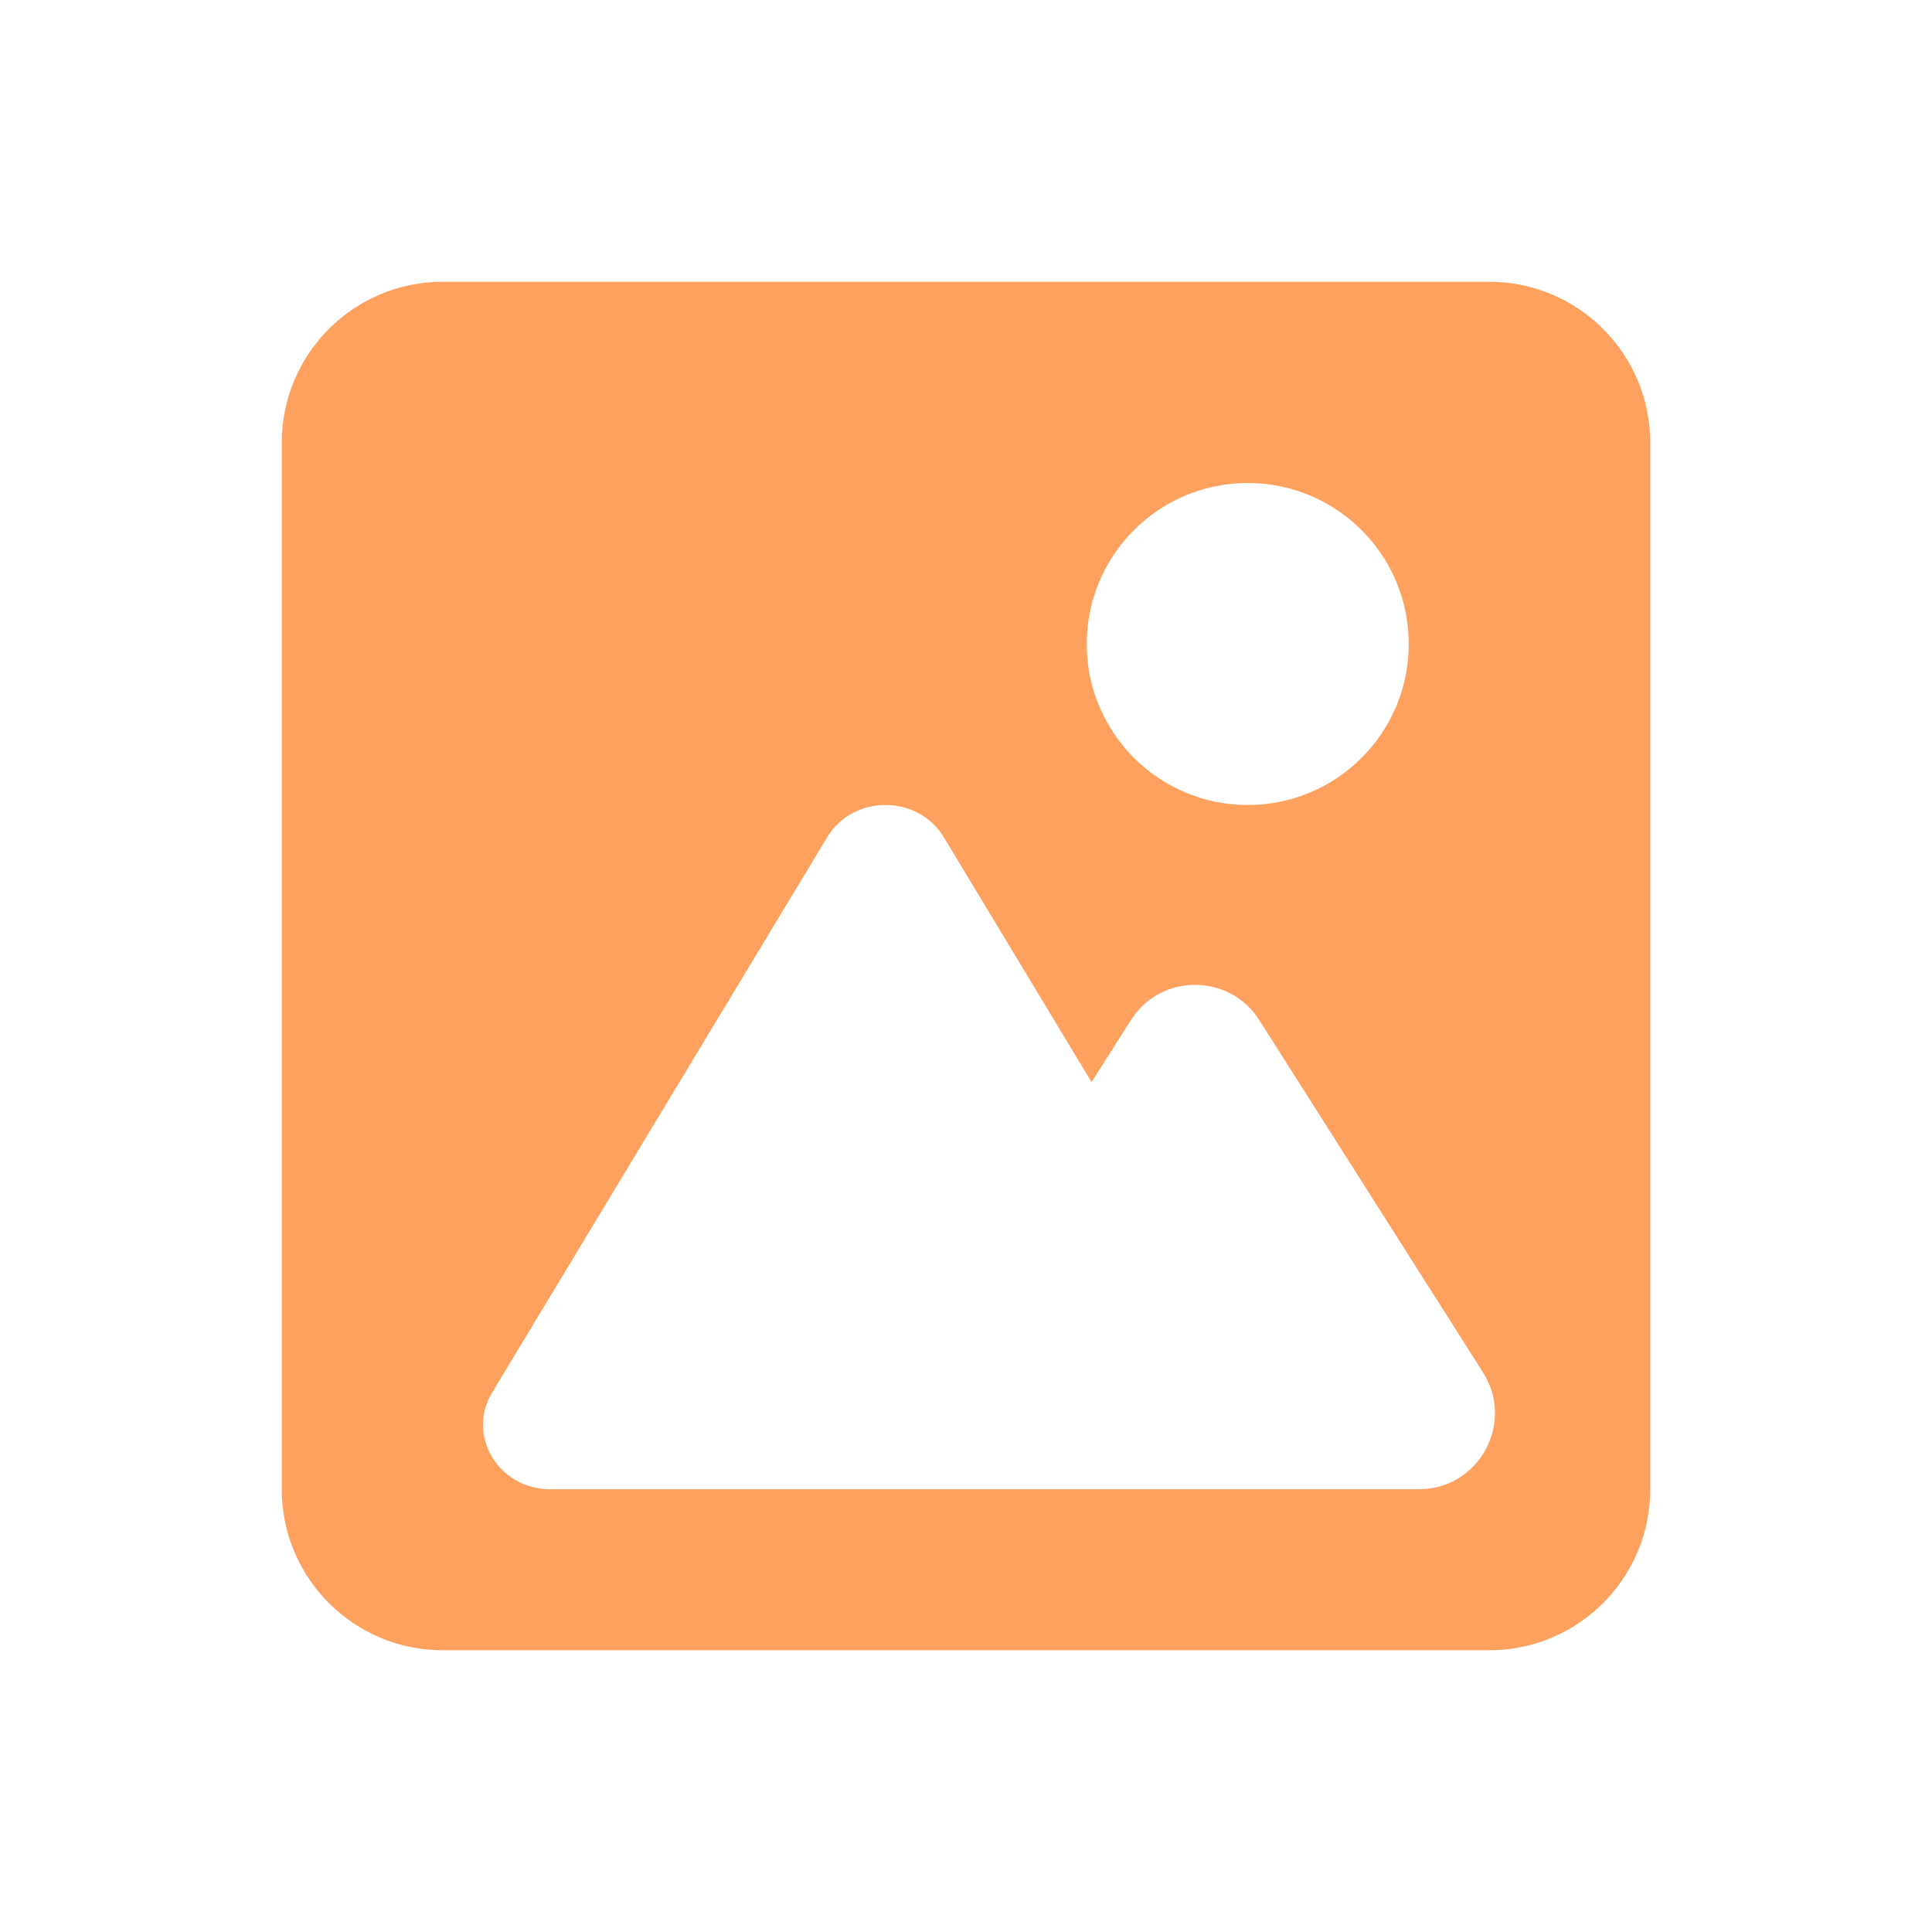
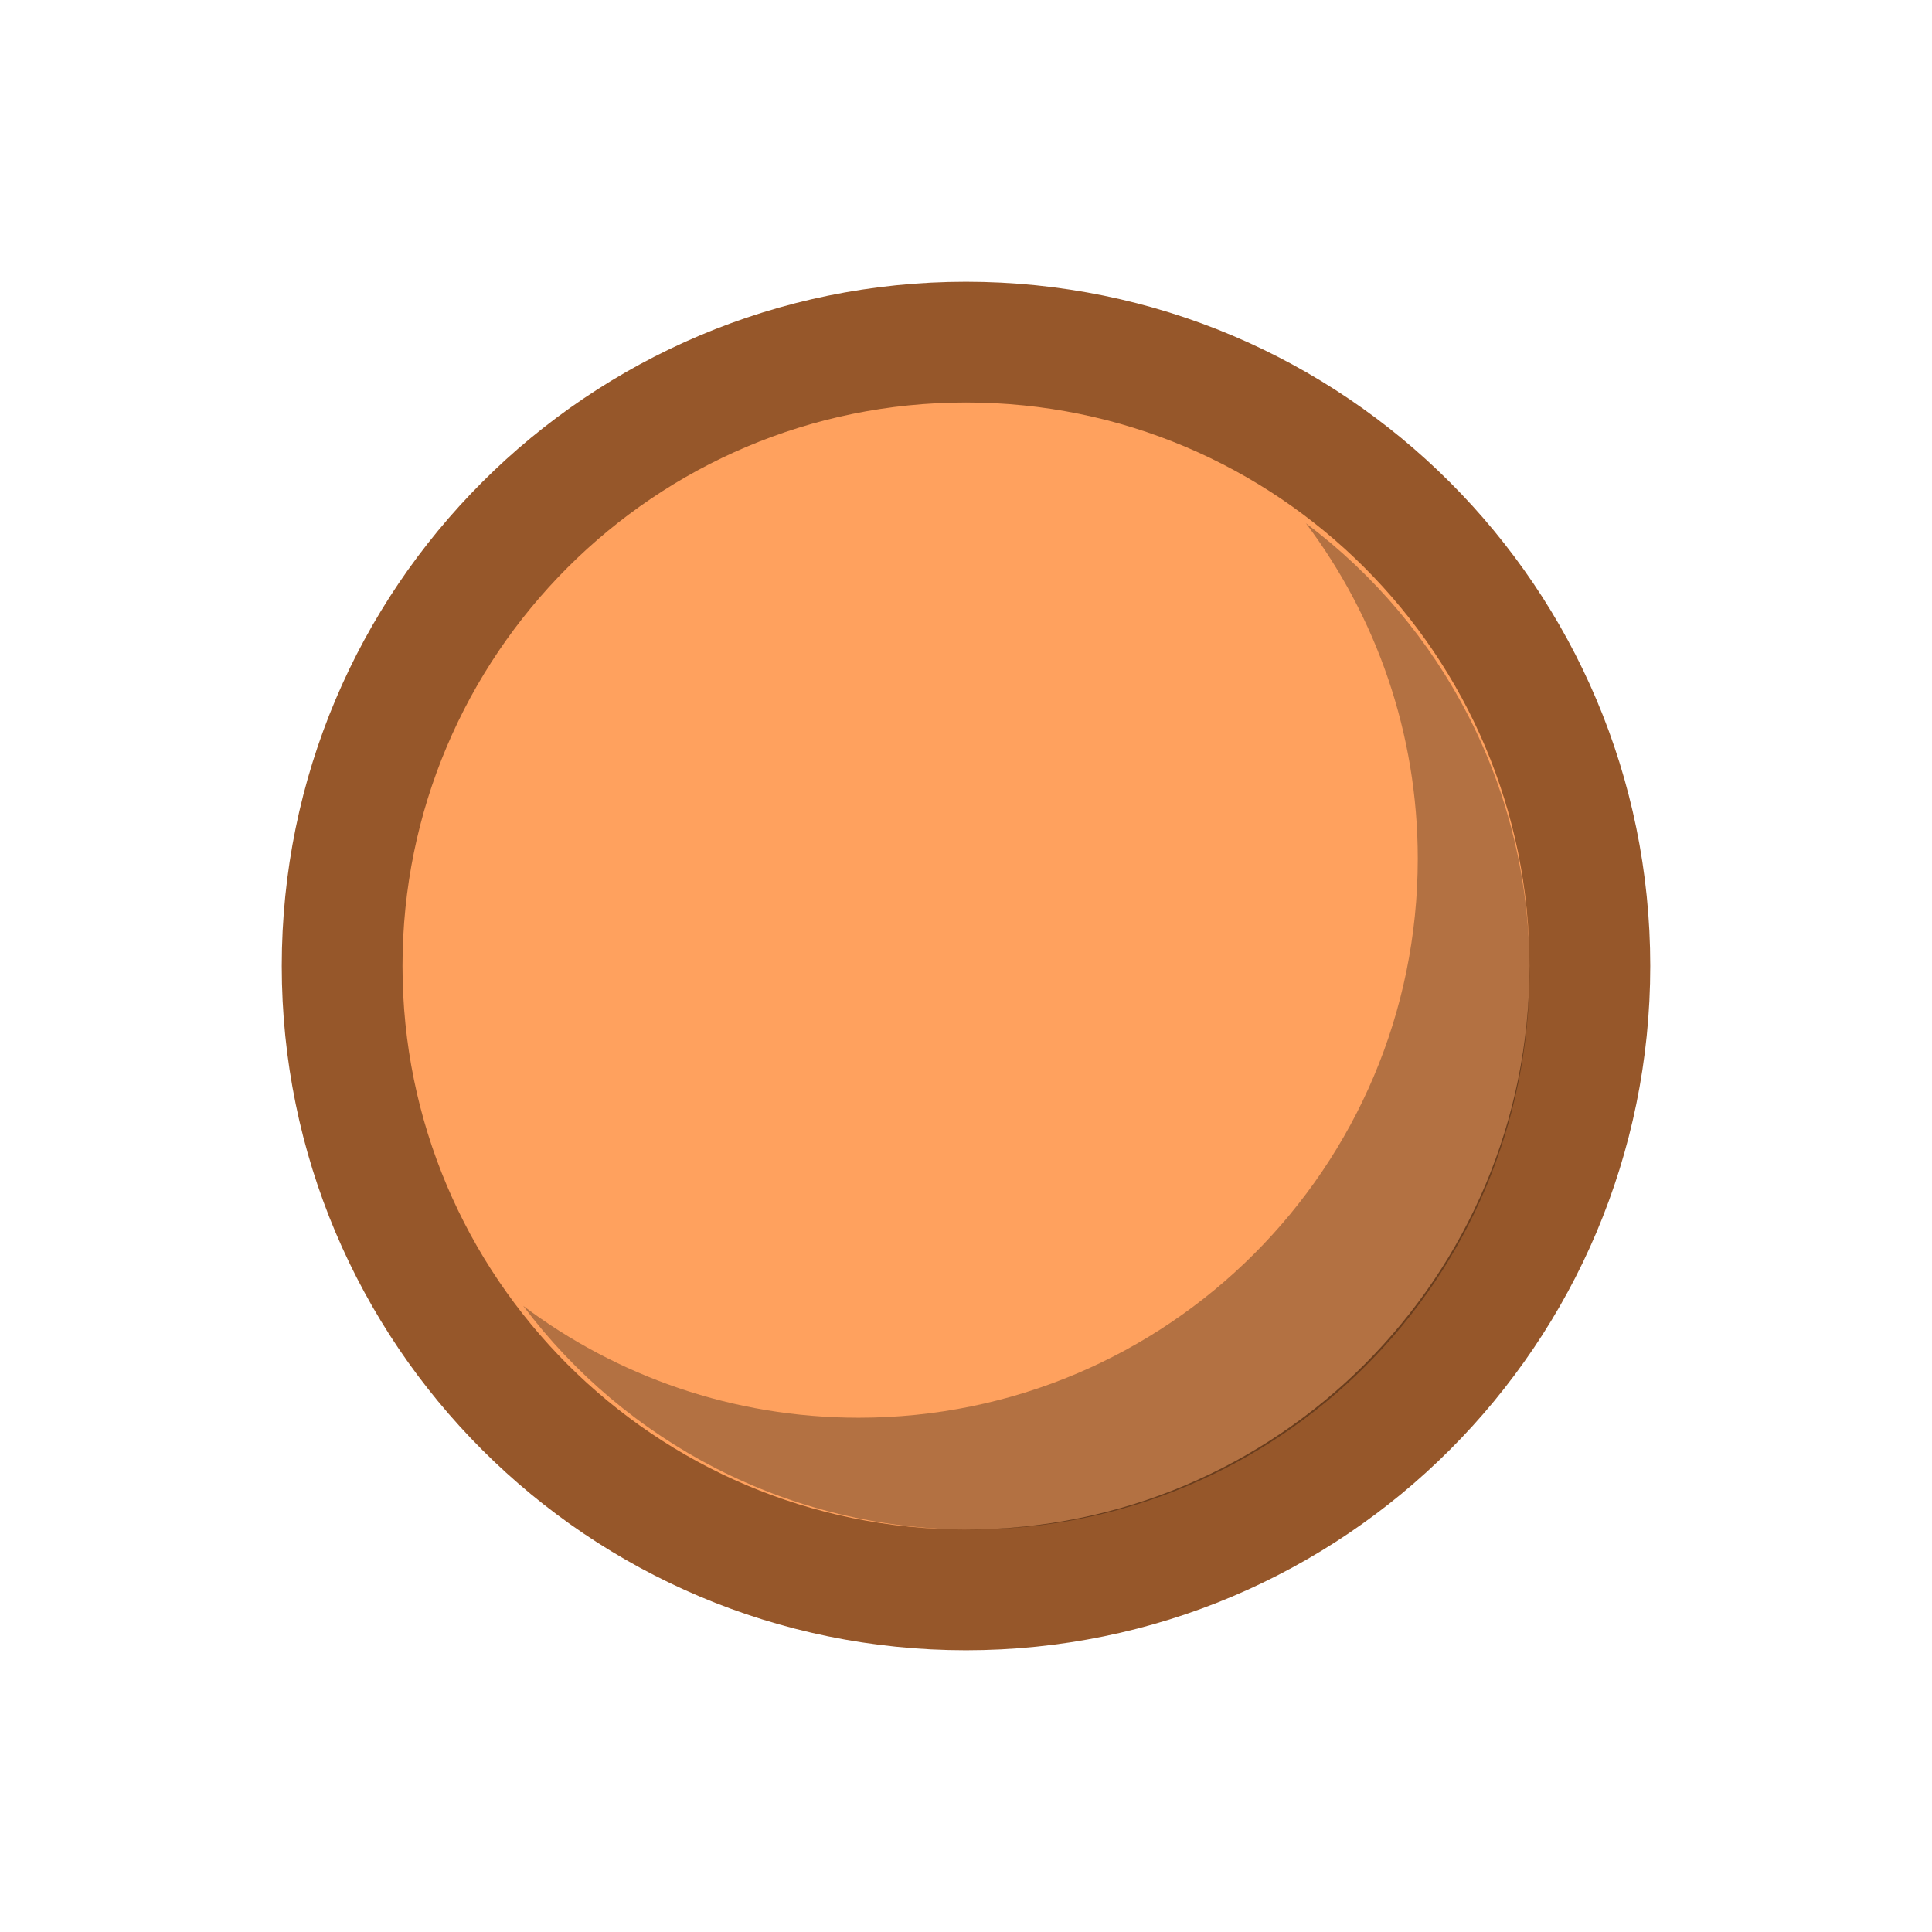
<svg xmlns="http://www.w3.org/2000/svg" width="48" height="48" viewBox="0 0 48 48" fill="none">
-   <path fill-rule="evenodd" clip-rule="evenodd" d="M11 7C8.791 7 7 8.791 7 11V37C7 39.209 8.791 41 11 41H37C39.209 41 41 39.209 41 37V11C41 8.791 39.209 7 37 7H11ZM35 16C35 18.209 33.209 20 31 20C28.791 20 27 18.209 27 16C27 13.791 28.791 12 31 12C33.209 12 35 13.791 35 16ZM23.448 20.8C22.804 19.733 21.196 19.733 20.552 20.8L12.226 34.6C11.583 35.667 12.387 37 13.674 37H24.132H30.326H35.251C36.741 37 37.644 35.356 36.846 34.099L31.286 25.344C30.544 24.176 28.839 24.176 28.097 25.344L27.119 26.884L23.448 20.8Z" fill="#FFA15E" />
+   <circle cx="24" cy="24" r="15.5" fill="#FFA15E" stroke="#96572A" stroke-width="3" />
+   <path opacity="0.3" d="M32.445 13C35.819 15.534 38.002 19.567 38.002 24.111C38.002 31.782 31.783 38.001 24.112 38.001C19.568 38.001 15.534 35.819 13 32.445C15.321 34.189 18.207 35.223 21.334 35.223C29.005 35.223 35.223 29.005 35.224 21.334C35.224 18.207 34.189 15.322 32.445 13Z" fill="black" />
</svg>
